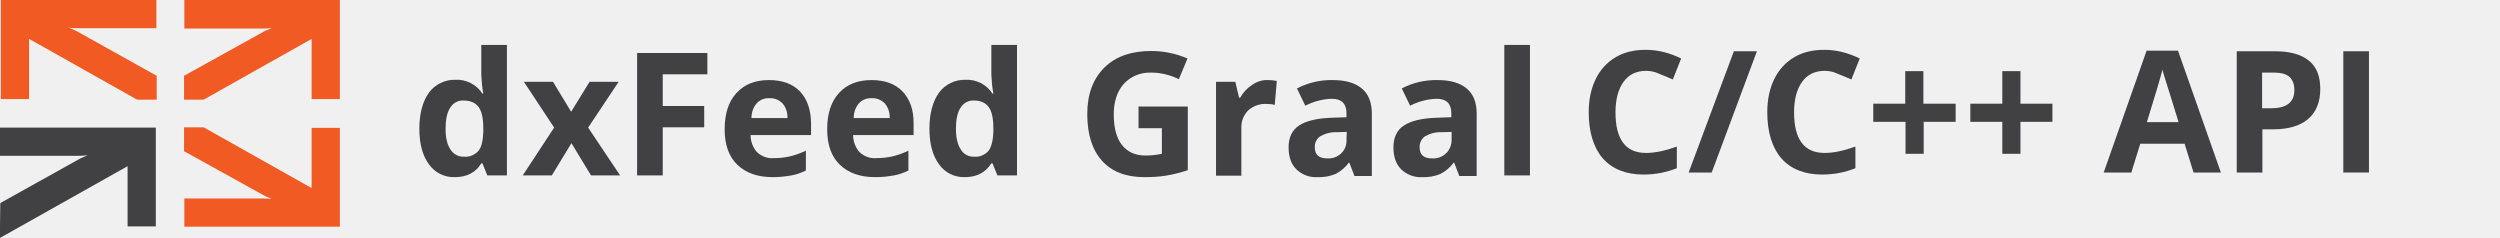
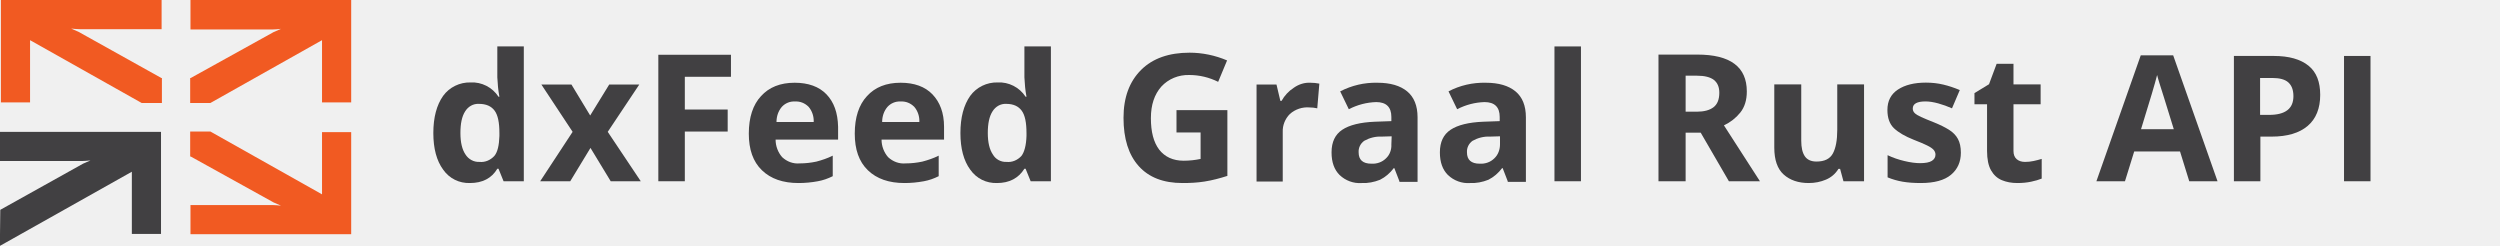
- <svg xmlns="http://www.w3.org/2000/svg" version="1.1" id="Layer_1" x="0px" y="0px" viewBox="0 0 868 82.6" style="enable-background:new 0 0 868 82.6;" xml:space="preserve">
+ <svg xmlns="http://www.w3.org/2000/svg" version="1.1" id="Layer_1" x="0px" y="0px" viewBox="0 0 840 82.6" style="enable-background:new 0 0 840 82.6;" xml:space="preserve">
  <style type="text/css">
	.st0{fill:#F15A22;}
	.st1{fill:#414042;}
	.st2{fill:#FFFFFF;}
</style>
  <path class="st0" d="M64.1,52.6L91.9,68l2.5,1.1c-1.3-0.1-1.7-0.2-2.8-0.2H64v9.8h54V44.4h-9.8v20.9L70.7,44.2h-6.8v8.4H64.1z" />
  <path class="st1" d="M0.1,70.5L27.9,55l2.5-1.1c-1.3,0.1-1.7,0.2-2.8,0.2H0v-9.8h54.1v34.3h-9.8V57.7L0,82.6v-3.8L0.1,70.5z" />
  <path class="st0" d="M64.1,26.2l27.8-15.4l2.5-1.1c-1.3,0.1-1.7,0.2-2.8,0.2H64V0h54v34.4h-9.8V13.5L70.7,34.6h-6.8v-8.4  C63.9,26.2,64.1,26.2,64.1,26.2z" />
  <path class="st0" d="M54.2,26.2L26.4,10.7l-2.5-1.1c1.3,0.1,1.7,0.2,2.8,0.2h27.6V0h-54v34.4h9.8V13.5l37.5,21.1h6.8v-8.4  C54.4,26.2,54.2,26.2,54.2,26.2z" />
  <path class="st1" d="M157.9,61.5c-3.6,0.1-6.9-1.5-9-4.5c-2.2-3-3.3-7.1-3.3-12.3s1.1-9.4,3.3-12.5c2.1-2.9,5.6-4.6,9.2-4.5  c3.7-0.2,7.3,1.6,9.4,4.8h0.3c-0.4-2.1-0.6-4.3-0.7-6.5V15.6h8.9v45.3h-6.8l-1.7-4.2h-0.4C165.2,59.9,162.1,61.5,157.9,61.5z   M161.1,54.4c1.9,0.2,3.7-0.6,5-2c1.1-1.3,1.6-3.6,1.7-6.7v-1c0-3.5-0.5-6-1.6-7.5s-2.8-2.3-5.3-2.3c-1.9-0.1-3.6,0.9-4.6,2.5  c-1.1,1.7-1.6,4.1-1.6,7.3s0.6,5.6,1.7,7.2C157.4,53.5,159.2,54.5,161.1,54.4z" />
  <path class="st1" d="M192.4,44.3l-10.5-15.9H192l6.3,10.4l6.4-10.4h10.1l-10.6,15.9l11.1,16.6h-10.1l-6.8-11.2l-6.8,11.2h-10.1  L192.4,44.3z" />
  <path class="st1" d="M230.1,60.9h-8.9V18.4h24.4v7.4h-15.5v11h14.4v7.4h-14.4V60.9z" />
  <path class="st1" d="M268.3,61.5c-5.2,0-9.3-1.4-12.3-4.3c-3-2.9-4.4-7-4.4-12.3c0-5.5,1.4-9.7,4.1-12.6c2.7-3,6.5-4.5,11.3-4.5  c4.6,0,8.2,1.3,10.7,3.9s3.8,6.2,3.9,10.9v4.3h-21c0,2.2,0.8,4.3,2.2,5.9c1.6,1.5,3.7,2.3,5.9,2.1c1.9,0,3.7-0.2,5.6-0.6  c1.9-0.5,3.7-1.1,5.5-2v6.9c-1.6,0.8-3.3,1.4-5,1.7C272.6,61.3,270.5,61.5,268.3,61.5z M267.1,34.1c-1.7-0.1-3.3,0.6-4.4,1.8  c-1.2,1.4-1.8,3.2-1.8,5.1h12.5c0.1-1.8-0.5-3.7-1.7-5.1C270.4,34.6,268.8,34,267.1,34.1z" />
  <path class="st1" d="M303.9,61.5c-5.2,0-9.3-1.4-12.3-4.3c-3-2.9-4.4-7-4.4-12.3c0-5.5,1.4-9.7,4.1-12.6c2.7-3,6.5-4.5,11.3-4.5  c4.6,0,8.2,1.3,10.7,3.9s3.9,6.2,3.9,10.9v4.3h-21c0,2.2,0.8,4.3,2.2,5.9c1.6,1.5,3.7,2.3,5.9,2.1c1.9,0,3.7-0.2,5.6-0.6  c1.9-0.5,3.7-1.1,5.5-2v6.9c-1.6,0.8-3.3,1.4-5,1.7C308.2,61.3,306.1,61.5,303.9,61.5z M302.6,34.1c-1.7-0.1-3.3,0.6-4.4,1.8  c-1.2,1.4-1.8,3.2-1.8,5.1h12.5c0.1-1.8-0.5-3.7-1.7-5.1C305.9,34.6,304.3,34,302.6,34.1z" />
  <path class="st1" d="M335,61.5c-3.6,0.1-6.9-1.5-9-4.5c-2.2-3-3.3-7.1-3.3-12.3s1.1-9.4,3.3-12.5c2.1-2.9,5.6-4.6,9.2-4.5  c3.7-0.2,7.3,1.6,9.4,4.8h0.3c-0.4-2.1-0.6-4.3-0.7-6.5V15.6h8.9v45.3h-6.8l-1.7-4.2h-0.4C342.2,59.9,339.1,61.5,335,61.5z   M338.2,54.4c1.9,0.2,3.7-0.6,5-2c1-1.3,1.6-3.6,1.7-6.7v-1c0-3.5-0.5-6-1.6-7.5s-2.8-2.3-5.2-2.3c-1.9-0.1-3.6,0.9-4.6,2.5  c-1.1,1.7-1.6,4.1-1.6,7.3s0.6,5.6,1.7,7.2C334.5,53.5,336.3,54.5,338.2,54.4z" />
  <path class="st1" d="M395.5,37h16.9v22.1c-2.5,0.8-5.1,1.5-7.7,1.9c-2.5,0.4-4.9,0.5-7.4,0.5c-6.4,0-11.3-1.9-14.7-5.7  c-3.4-3.8-5.1-9.2-5.1-16.2c0-6.9,2-12.2,5.9-16.1s9.4-5.8,16.3-5.8c4.3,0,8.6,0.9,12.6,2.6l-3,7.2c-3-1.5-6.3-2.3-9.7-2.3  c-3.6-0.1-7,1.3-9.4,3.9c-2.3,2.6-3.5,6.1-3.5,10.6c0,4.6,0.9,8.1,2.8,10.6c1.9,2.4,4.6,3.7,8.2,3.7c1.9,0,3.8-0.2,5.7-0.6v-8.9  h-8.1V37H395.5z" />
  <path class="st1" d="M440.3,27.8c1,0,2,0.1,3,0.3l-0.7,8.3c-0.9-0.2-1.7-0.3-2.6-0.3c-2.4-0.2-4.8,0.6-6.6,2.2  c-1.6,1.6-2.5,3.8-2.4,6.1V61h-8.8V28.4h6.7l1.3,5.5h0.4c1-1.8,2.4-3.3,4.1-4.4C436.4,28.3,438.3,27.7,440.3,27.8z" />
  <path class="st1" d="M470.2,60.9l-1.7-4.4h-0.2c-1.2,1.6-2.8,3-4.6,3.9c-2,0.8-4.1,1.2-6.2,1.1c-2.7,0.2-5.4-0.8-7.4-2.7  c-1.8-1.8-2.7-4.3-2.7-7.6c0-3.5,1.2-6,3.6-7.6s6.1-2.5,10.9-2.7l5.6-0.2v-1.4c0-3.3-1.7-5-5.1-5c-3.2,0.1-6.3,0.9-9.2,2.4l-2.9-6  c3.9-2,8.1-3,12.5-2.9c4.4,0,7.7,1,10,2.9c2.3,1.9,3.5,4.8,3.5,8.7v21.7h-6.1V60.9z M467.6,45.8l-3.4,0.1c-2-0.1-4,0.4-5.8,1.4  c-1.3,0.9-2,2.4-1.9,3.9c0,2.5,1.4,3.8,4.3,3.8c1.8,0.1,3.6-0.5,4.9-1.8c1.3-1.2,1.9-3,1.8-4.7L467.6,45.8z" />
  <path class="st1" d="M506.6,60.9l-1.7-4.4h-0.2c-1.2,1.6-2.8,3-4.6,3.9c-2,0.8-4.1,1.2-6.2,1.1c-2.7,0.2-5.4-0.8-7.4-2.7  c-1.8-1.8-2.7-4.3-2.7-7.6c0-3.5,1.2-6,3.6-7.6s6.1-2.5,10.9-2.7l5.6-0.2v-1.4c0-3.3-1.7-5-5.1-5c-3.2,0.1-6.3,0.9-9.2,2.4l-2.9-6  c3.8-2,8.1-3,12.5-2.9c4.4,0,7.7,1,10,2.9c2.3,1.9,3.5,4.8,3.5,8.7v21.7h-6.1V60.9z M504,45.8l-3.4,0.1c-2-0.1-4,0.4-5.8,1.4  c-1.3,0.9-2,2.4-1.9,3.9c0,2.5,1.4,3.8,4.3,3.8c1.8,0.1,3.6-0.5,4.9-1.8c1.3-1.2,1.9-3,1.9-4.7V45.8z" />
  <path class="st1" d="M531.2,60.9h-8.9V15.6h8.9V60.9z" />
  <g>
-     <path class="st1" d="M571.5,24.6c-3.4,0-6,1.3-7.8,3.8s-2.8,6-2.8,10.6c0,9.4,3.5,14.1,10.6,14.1c3,0,6.5-0.7,10.7-2.2v7.5   c-3.5,1.4-7.3,2.2-11.6,2.2c-6.1,0-10.8-1.9-14.1-5.6c-3.2-3.7-4.9-9.1-4.9-16c0-4.4,0.8-8.2,2.4-11.5c1.6-3.3,3.9-5.8,6.9-7.6   c3-1.8,6.5-2.6,10.5-2.6c4.1,0,8.2,1,12.3,3l-2.9,7.3c-1.6-0.7-3.2-1.4-4.8-2C574.6,24.9,573,24.6,571.5,24.6z" />
-     <path class="st1" d="M610,17.8l-15.7,42.1h-8L602,17.8H610z" />
-     <path class="st1" d="M633.5,24.6c-3.4,0-6,1.3-7.8,3.8s-2.8,6-2.8,10.6c0,9.4,3.5,14.1,10.6,14.1c3,0,6.5-0.7,10.7-2.2v7.5   c-3.5,1.4-7.3,2.2-11.6,2.2c-6.1,0-10.8-1.9-14.1-5.6c-3.2-3.7-4.9-9.1-4.9-16c0-4.4,0.8-8.2,2.4-11.5c1.6-3.3,3.9-5.8,6.9-7.6   c3-1.8,6.5-2.6,10.5-2.6c4.1,0,8.2,1,12.3,3l-2.9,7.3c-1.6-0.7-3.2-1.4-4.8-2C636.6,24.9,635,24.6,633.5,24.6z" />
-     <path class="st1" d="M661.5,42.3h-11.1V36h11.1V24.7h6.3V36H679v6.3h-11.1v11.1h-6.3V42.3z" />
-     <path class="st1" d="M695.2,42.3h-11.1V36h11.1V24.7h6.3V36h11.1v6.3h-11.1v11.1h-6.3V42.3z" />
-     <path class="st1" d="M761.6,59.9l-3.1-10h-15.4l-3.1,10h-9.6l14.9-42.3h10.9l14.9,42.3H761.6z M756.4,42.4   c-2.8-9.1-4.4-14.2-4.8-15.4c-0.4-1.2-0.6-2.1-0.8-2.8c-0.6,2.5-2.4,8.5-5.4,18.2H756.4z" />
-     <path class="st1" d="M805.6,30.9c0,4.5-1.4,8-4.2,10.4c-2.8,2.4-6.9,3.6-12.1,3.6h-3.8v15h-8.9V17.8H790c5.1,0,9,1.1,11.7,3.3   S805.6,26.6,805.6,30.9z M785.5,37.6h2.9c2.7,0,4.8-0.5,6.2-1.6c1.4-1.1,2-2.7,2-4.7c0-2.1-0.6-3.6-1.7-4.6c-1.1-1-2.9-1.5-5.4-1.5   h-4.1V37.6z" />
-     <path class="st1" d="M813.6,59.9V17.8h8.9v42.1H813.6z" />
+     <path class="st1" d="M570.3,18.34Q586.93,18.34 586.93,30.74Q586.93,35.09 584.73,37.83Q582.52,40.57 579.24,42.12L591.34,60.9L580.91,60.9L571.43,44.57L566.37,44.57L566.37,60.9L557.25,60.9L557.25,18.34L570.3,18.34ZM570.12,25.43L566.37,25.43L566.37,37.53L570.12,37.53Q573.76,37.53 575.73,36.04Q577.69,34.55 577.69,31.16Q577.69,28.3 575.88,26.87Q574.06,25.43 570.12,25.43Z" />
+     <path class="st1" d="M626.32,28.36L626.32,60.9L619.4,60.9L618.27,56.73L617.73,56.73Q616.18,59.23 613.5,60.36Q610.82,61.5 607.72,61.5Q602.53,61.5 599.34,58.66Q596.16,55.83 596.16,49.58L596.16,28.36L605.22,28.36L605.22,47.31Q605.22,50.77 606.44,52.53Q607.66,54.28 610.34,54.28Q614.4,54.28 615.86,51.54Q617.32,48.8 617.32,43.61L617.32,28.36L626.32,28.36Z" />
+     <path class="st1" d="M658.85,51.3Q658.85,55.95 655.54,58.72Q652.23,61.5 645.37,61.5Q641.92,61.5 639.29,61.05Q636.67,60.6 634.23,59.59L634.23,52.14Q636.85,53.39 639.86,54.1Q642.87,54.82 645.14,54.82Q647.88,54.82 649.1,54.05Q650.32,53.27 650.32,51.96Q650.32,51.07 649.7,50.35Q649.07,49.63 647.49,48.86Q645.91,48.08 642.99,46.95Q638.64,45.22 636.4,43.11Q634.17,40.99 634.17,36.94Q634.17,32.41 637.72,30.08Q641.26,27.76 647.1,27.76Q650.2,27.76 652.94,28.42Q655.69,29.07 658.49,30.26L655.87,36.4Q653.6,35.39 651.22,34.73Q648.83,34.08 646.98,34.08Q642.69,34.08 642.69,36.46Q642.69,37.36 643.32,37.98Q643.94,38.61 645.52,39.32Q647.1,40.04 649.96,41.17Q652.88,42.36 654.88,43.61Q656.88,44.87 657.86,46.68Q658.85,48.5 658.85,51.3Z" />
+     <path class="st1" d="M680.41,54.4Q681.9,54.4 683.27,54.1Q684.64,53.81 686.01,53.39L686.01,60.01Q684.58,60.6 682.46,61.05Q680.35,61.5 677.84,61.5Q674.92,61.5 672.63,60.54Q670.33,59.59 668.99,57.23Q667.65,54.88 667.65,50.71L667.65,35.03L663.42,35.03L663.42,31.28L668.31,28.3L670.87,21.44L676.53,21.44L676.53,28.36L685.65,28.36L685.65,35.03L676.53,35.03L676.53,50.71Q676.53,52.56 677.61,53.48Q678.68,54.4 680.41,54.4Z" />
+     <g transform="translate(-26.01,1)">
+       <path class="st1" d="M761.6,59.9l-3.1-10h-15.4l-3.1,10h-9.6l14.9-42.3h10.9l14.9,42.3H761.6z M756.4,42.4   c-2.8-9.1-4.4-14.2-4.8-15.4c-0.4-1.2-0.6-2.1-0.8-2.8c-0.6,2.5-2.4,8.5-5.4,18.2H756.4z" />
+       <path class="st1" d="M805.6,30.9c0,4.5-1.4,8-4.2,10.4c-2.8,2.4-6.9,3.6-12.1,3.6h-3.8v15h-8.9V17.8H790c5.1,0,9,1.1,11.7,3.3   S805.6,26.6,805.6,30.9z M785.5,37.6h2.9c2.7,0,4.8-0.5,6.2-1.6c1.4-1.1,2-2.7,2-4.7c0-2.1-0.6-3.6-1.7-4.6c-1.1-1-2.9-1.5-5.4-1.5   h-4.1V37.6z" />
+       <path class="st1" d="M813.6,59.9V17.8h8.9v42.1H813.6z" />
+     </g>
  </g>
</svg>
